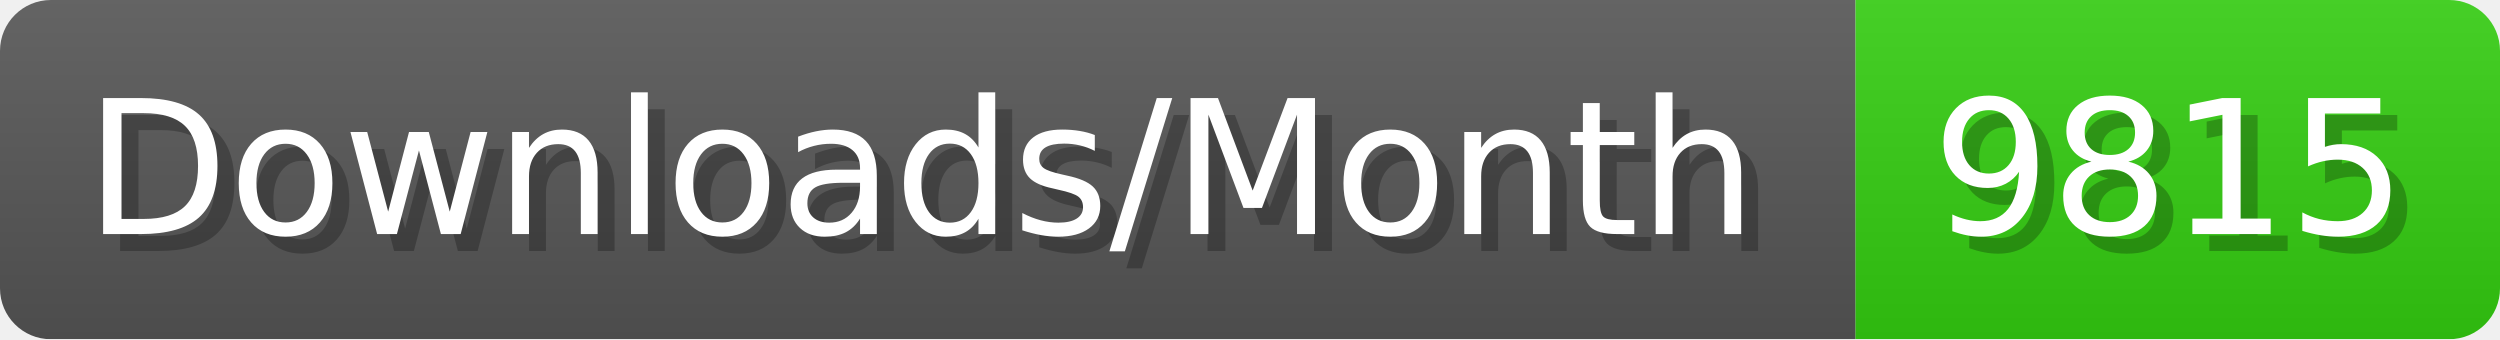
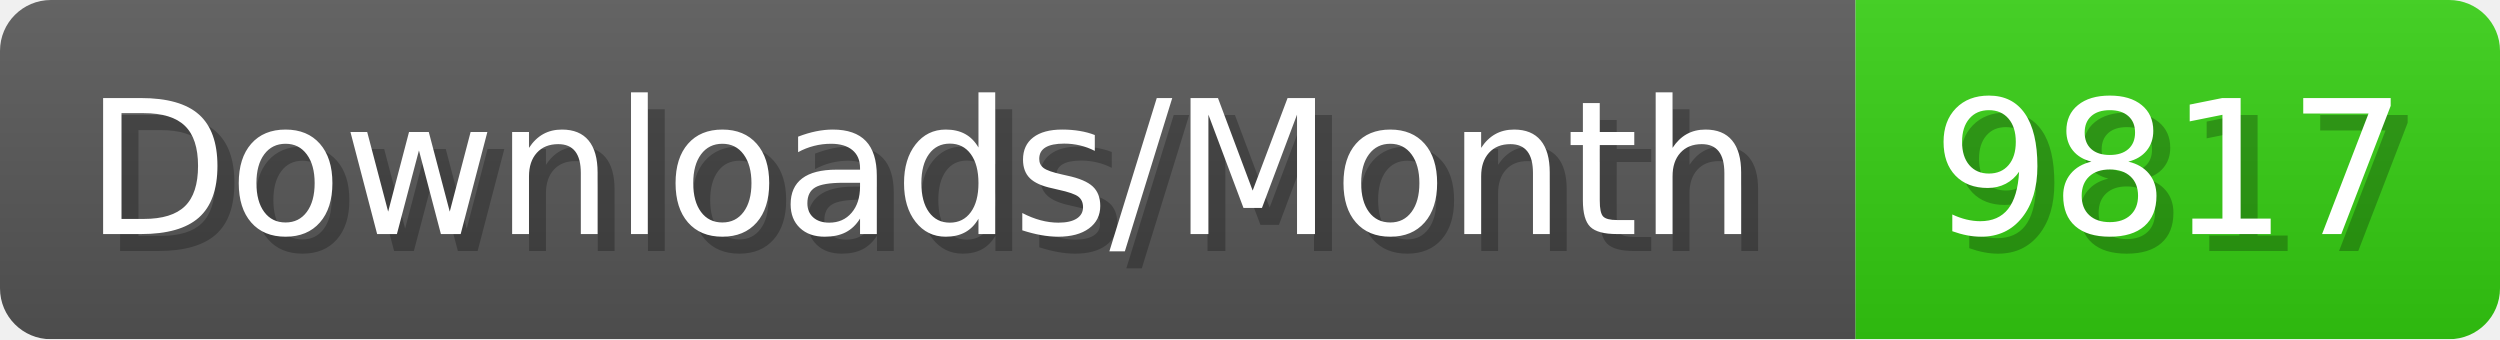
- <svg xmlns="http://www.w3.org/2000/svg" width="147.4" height="20" viewBox="0 0 1474 200" role="img" aria-label="Downloads/Month: 9815">
+ <svg xmlns="http://www.w3.org/2000/svg" width="147.4" height="20" viewBox="0 0 1474 200" role="img" aria-label="Downloads/Month: 9817">
  <linearGradient id="YlXUI" x2="0" y2="100%">
    <stop offset="0" stop-opacity=".1" stop-color="#EEE" />
    <stop offset="1" stop-opacity=".1" />
  </linearGradient>
  <mask id="JHhop">
    <rect width="1474" height="200" rx="30" fill="#FFF" />
  </mask>
  <g mask="url(#JHhop)">
    <rect width="1094" height="200" fill="#555" />
    <rect width="380" height="200" fill="#3C1" x="1094" />
    <rect width="1474" height="200" fill="url(#YlXUI)" />
  </g>
  <g aria-hidden="true" fill="#fff" text-anchor="start" font-family="Verdana,DejaVu Sans,sans-serif" font-size="110">
    <text x="60" y="148" textLength="994" fill="#000" opacity="0.25">Downloads/Month</text>
    <text x="50" y="138" textLength="994">Downloads/Month</text>
-     <text x="1149" y="148" textLength="280" fill="#000" opacity="0.25">9815</text>
-     <text x="1139" y="138" textLength="280">9815</text>
+     <text x="1149" y="148" textLength="280" fill="#000" opacity="0.25">9817</text>
+     <text x="1139" y="138" textLength="280">9817</text>
  </g>
</svg>
